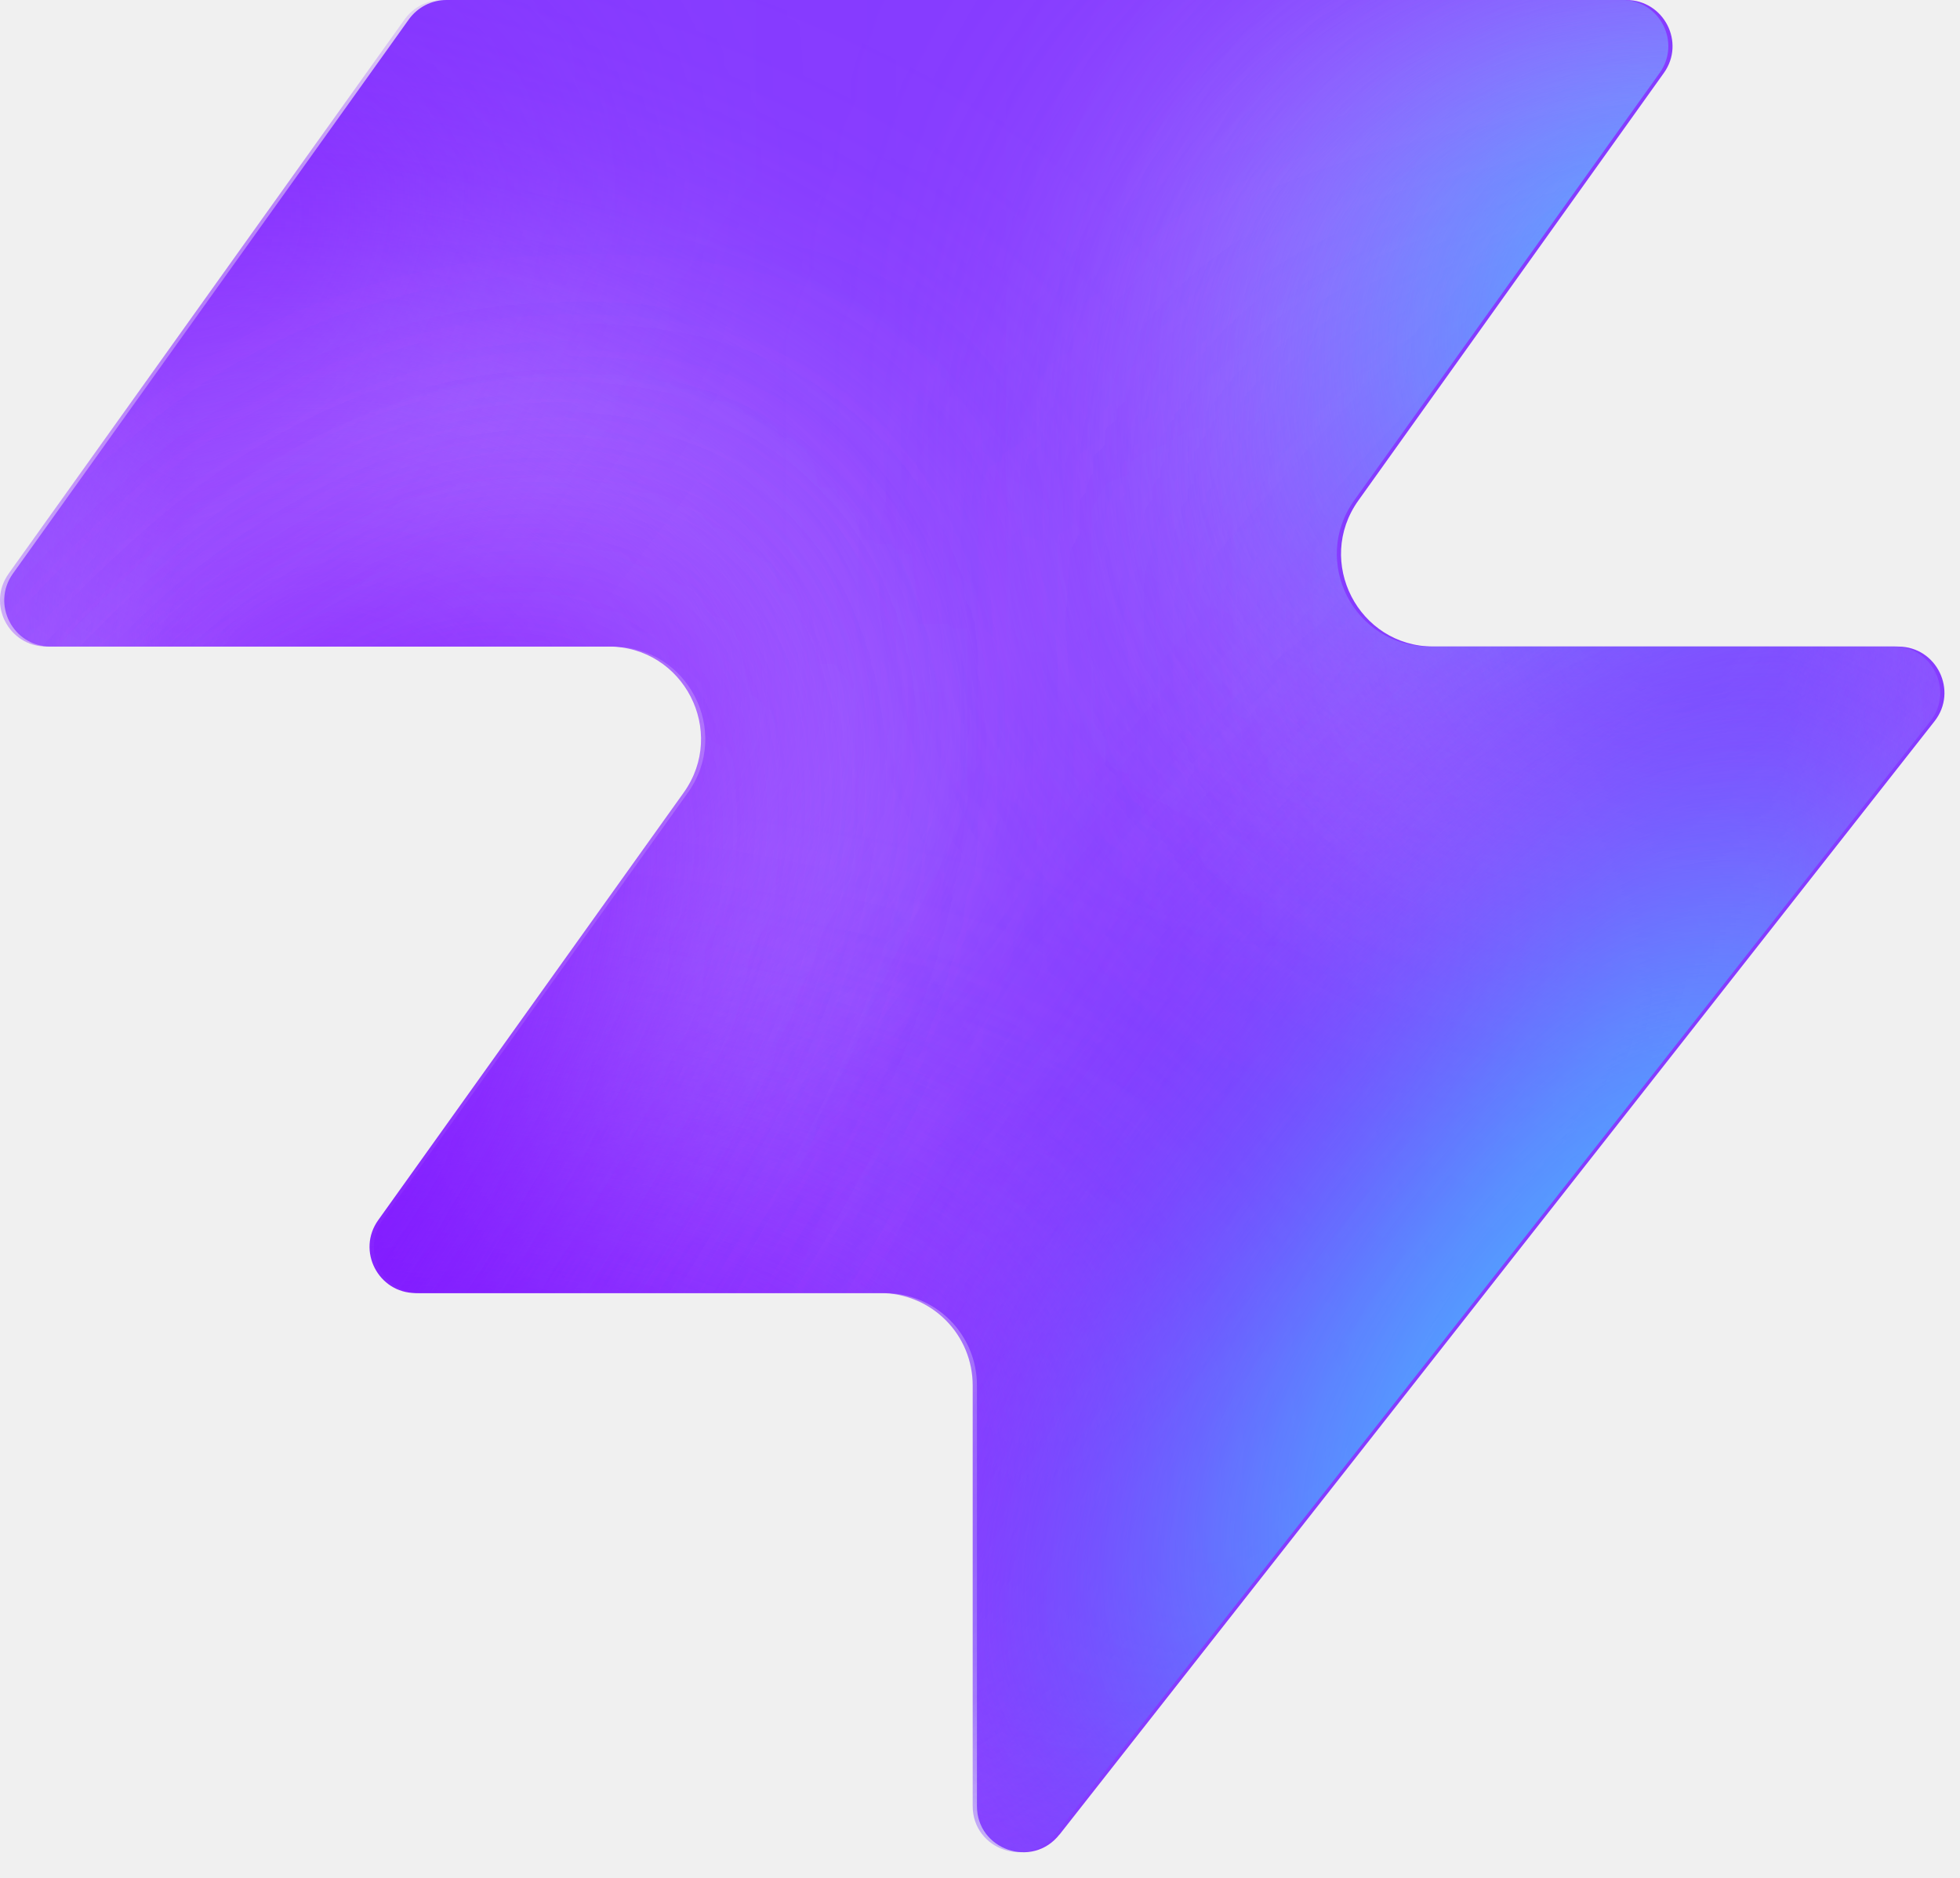
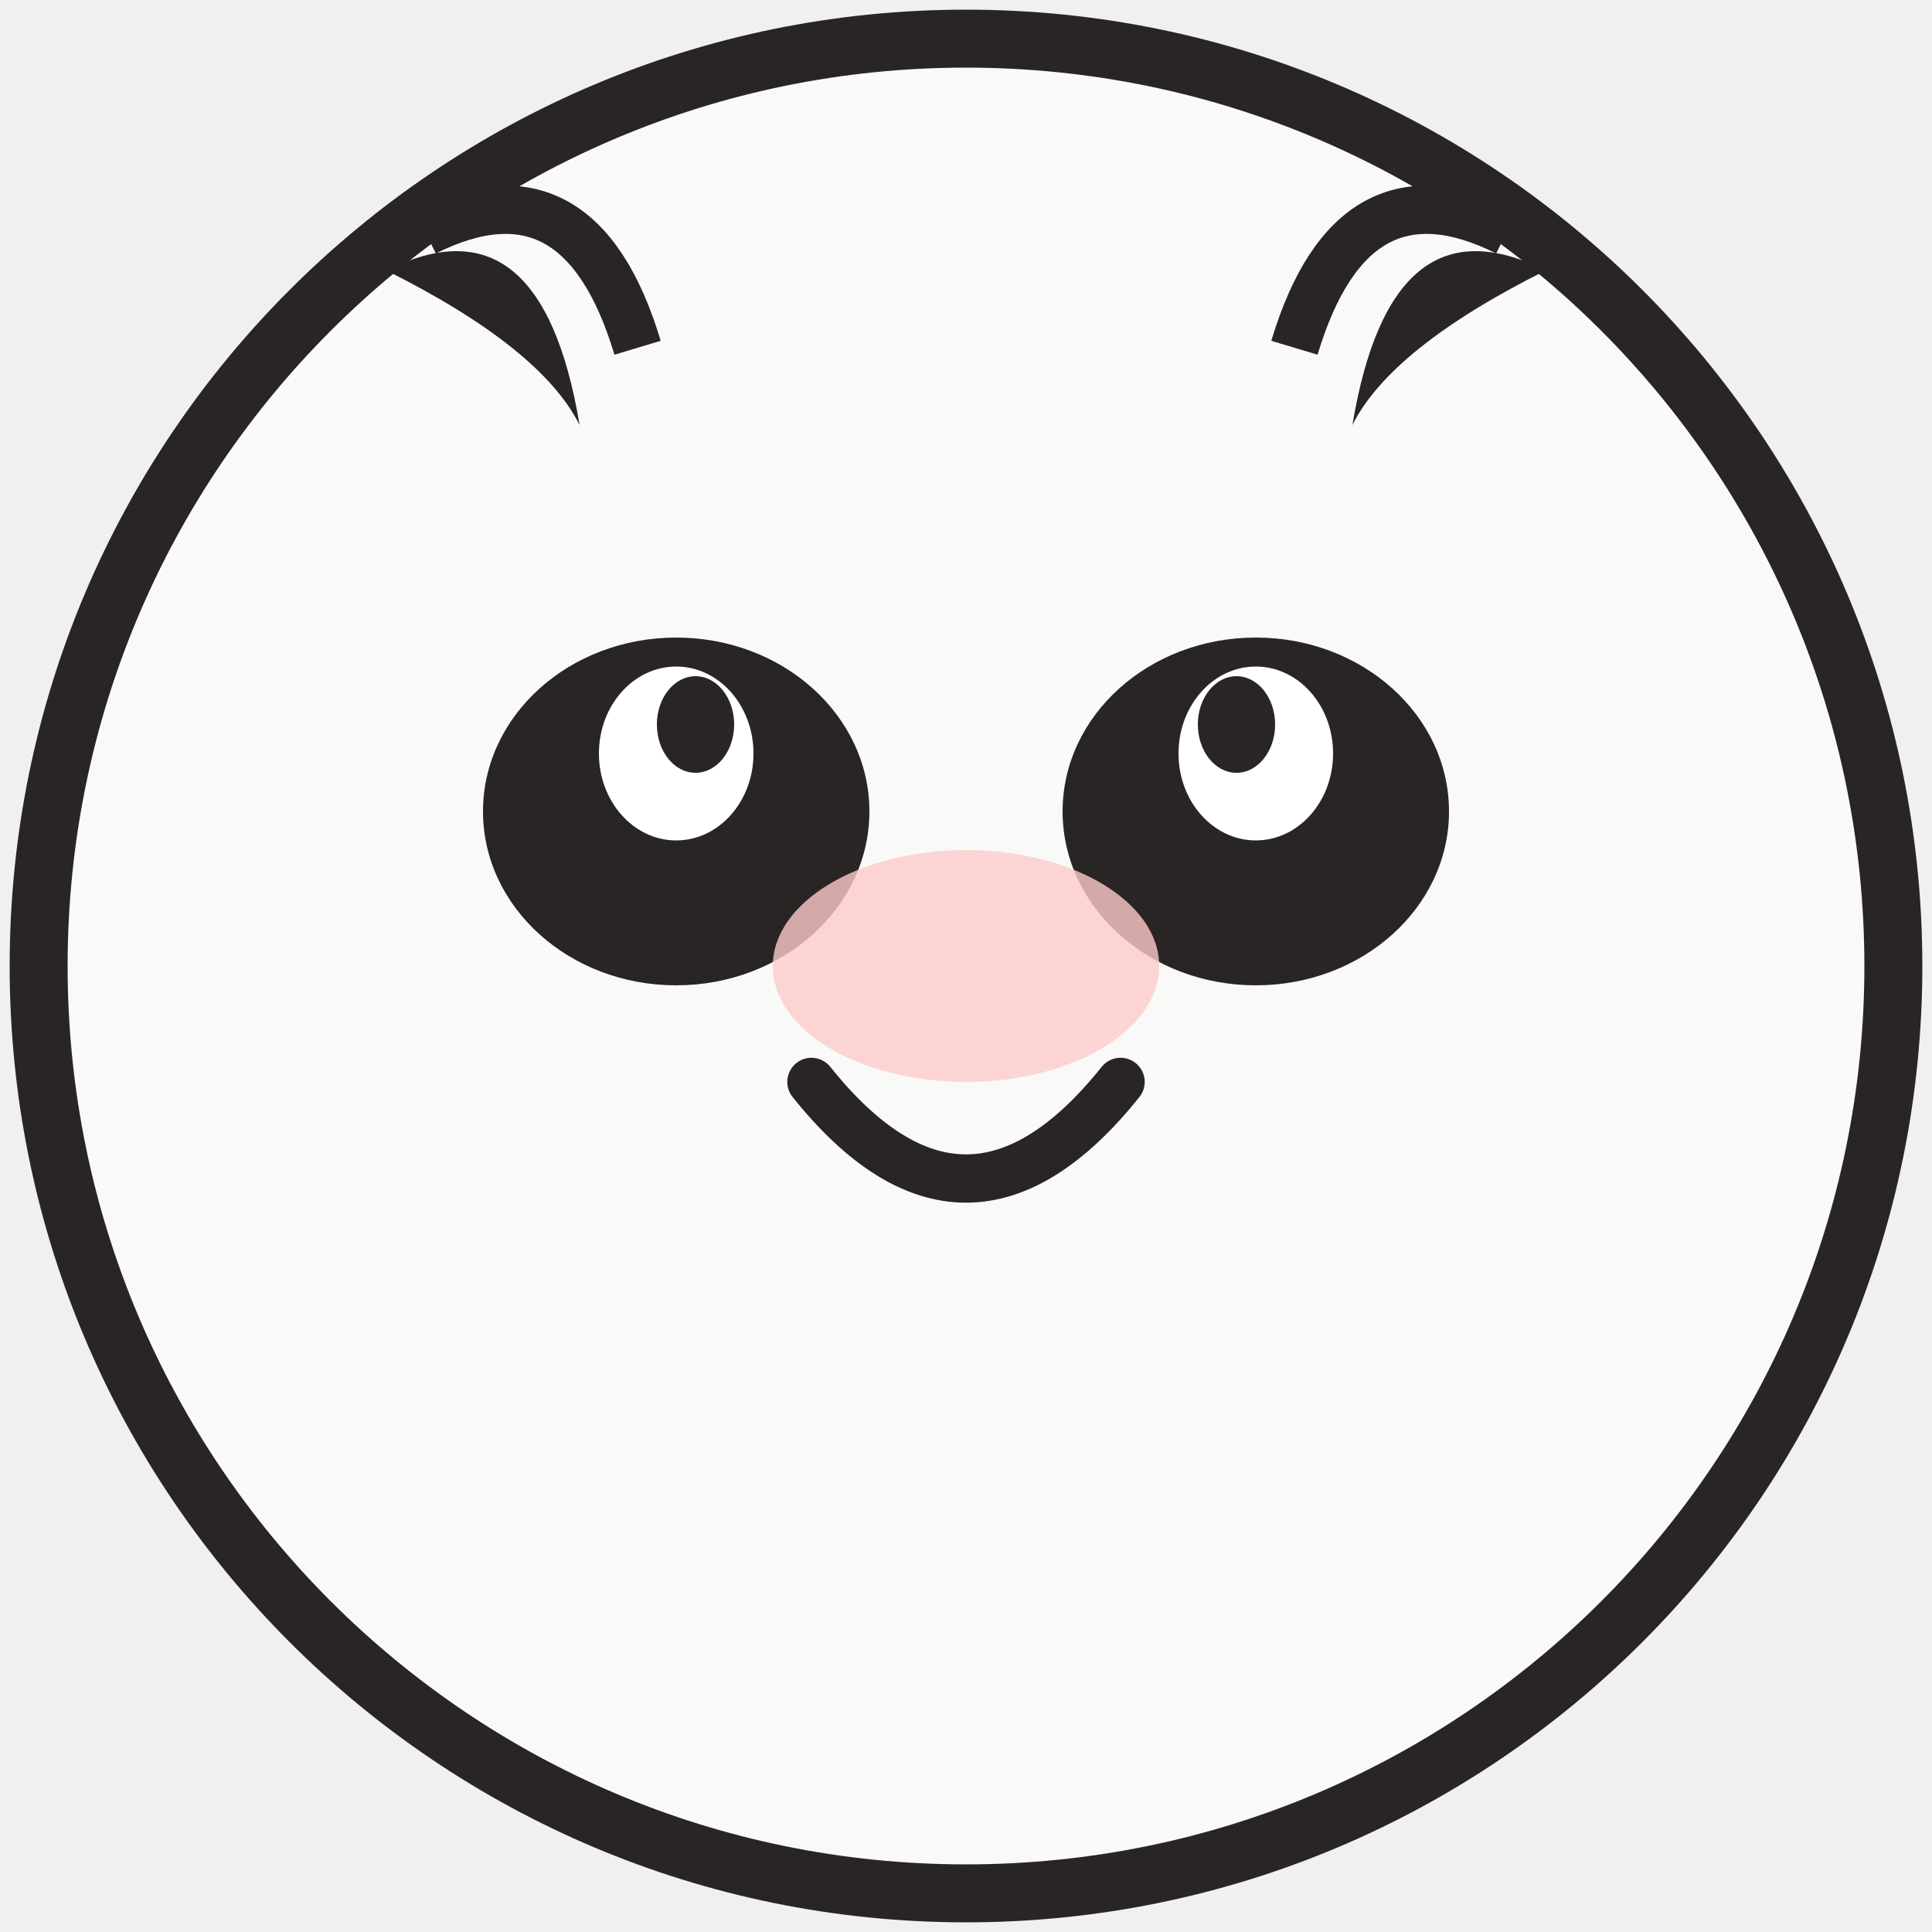
- <svg xmlns="http://www.w3.org/2000/svg" width="48" height="46" fill="none" viewBox="0 0 48 46">
-   <path fill="#863bff" d="M25.946 44.938c-.664.845-2.021.375-2.021-.698V33.937a2.26 2.26 0 0 0-2.262-2.262H10.287c-.92 0-1.456-1.04-.92-1.788l7.48-10.471c1.07-1.497 0-3.578-1.842-3.578H1.237c-.92 0-1.456-1.04-.92-1.788L10.013.474c.214-.297.556-.474.92-.474h28.894c.92 0 1.456 1.04.92 1.788l-7.48 10.471c-1.07 1.498 0 3.579 1.842 3.579h11.377c.943 0 1.473 1.088.89 1.83L25.947 44.94z" style="fill:#863bff;fill:color(display-p3 .525 .23 1);fill-opacity:1" />
-   <mask id="a" width="48" height="46" x="0" y="0" maskUnits="userSpaceOnUse" style="mask-type:alpha">
-     <path fill="#000" d="M25.842 44.938c-.664.844-2.021.375-2.021-.698V33.937a2.26 2.26 0 0 0-2.262-2.262H10.183c-.92 0-1.456-1.04-.92-1.788l7.48-10.471c1.07-1.498 0-3.579-1.842-3.579H1.133c-.92 0-1.456-1.04-.92-1.787L9.91.473c.214-.297.556-.474.92-.474h28.894c.92 0 1.456 1.04.92 1.788l-7.48 10.471c-1.07 1.498 0 3.578 1.842 3.578h11.377c.943 0 1.473 1.088.89 1.832L25.843 44.94z" style="fill:#000;fill-opacity:1" />
-   </mask>
-   <g mask="url(#a)">
-     <g filter="url(#b)">
-       <ellipse cx="5.508" cy="14.704" fill="#ede6ff" rx="5.508" ry="14.704" style="fill:#ede6ff;fill:color(display-p3 .927 .903 1);fill-opacity:1" transform="matrix(.00324 1 1 -.00324 -4.47 31.516)" />
-     </g>
-     <g filter="url(#c)">
-       <ellipse cx="10.399" cy="29.851" fill="#ede6ff" rx="10.399" ry="29.851" style="fill:#ede6ff;fill:color(display-p3 .927 .903 1);fill-opacity:1" transform="matrix(.00324 1 1 -.00324 -39.328 7.883)" />
-     </g>
-     <g filter="url(#d)">
-       <ellipse cx="5.508" cy="30.487" fill="#7e14ff" rx="5.508" ry="30.487" style="fill:#7e14ff;fill:color(display-p3 .492 .077 1);fill-opacity:1" transform="rotate(89.814 -25.913 -14.639)scale(1 -1)" />
-     </g>
-     <g filter="url(#e)">
-       <ellipse cx="5.508" cy="30.599" fill="#7e14ff" rx="5.508" ry="30.599" style="fill:#7e14ff;fill:color(display-p3 .492 .077 1);fill-opacity:1" transform="rotate(89.814 -32.644 -3.334)scale(1 -1)" />
-     </g>
-     <g filter="url(#f)">
-       <ellipse cx="5.508" cy="30.599" fill="#7e14ff" rx="5.508" ry="30.599" style="fill:#7e14ff;fill:color(display-p3 .492 .077 1);fill-opacity:1" transform="matrix(.00324 1 1 -.00324 -34.34 30.47)" />
-     </g>
-     <g filter="url(#g)">
-       <ellipse cx="14.072" cy="22.078" fill="#ede6ff" rx="14.072" ry="22.078" style="fill:#ede6ff;fill:color(display-p3 .927 .903 1);fill-opacity:1" transform="rotate(93.35 24.506 48.493)scale(-1 1)" />
-     </g>
-     <g filter="url(#h)">
-       <ellipse cx="3.47" cy="21.501" fill="#7e14ff" rx="3.47" ry="21.501" style="fill:#7e14ff;fill:color(display-p3 .492 .077 1);fill-opacity:1" transform="rotate(89.009 28.708 47.59)scale(-1 1)" />
-     </g>
-     <g filter="url(#i)">
-       <ellipse cx="3.47" cy="21.501" fill="#7e14ff" rx="3.47" ry="21.501" style="fill:#7e14ff;fill:color(display-p3 .492 .077 1);fill-opacity:1" transform="rotate(89.009 28.708 47.59)scale(-1 1)" />
-     </g>
-     <g filter="url(#j)">
-       <ellipse cx=".387" cy="8.972" fill="#7e14ff" rx="4.407" ry="29.108" style="fill:#7e14ff;fill:color(display-p3 .492 .077 1);fill-opacity:1" transform="rotate(39.51 .387 8.972)" />
-     </g>
-     <g filter="url(#k)">
-       <ellipse cx="47.523" cy="-6.092" fill="#7e14ff" rx="4.407" ry="29.108" style="fill:#7e14ff;fill:color(display-p3 .492 .077 1);fill-opacity:1" transform="rotate(37.892 47.523 -6.092)" />
-     </g>
-     <g filter="url(#l)">
-       <ellipse cx="41.412" cy="6.333" fill="#47bfff" rx="5.971" ry="9.665" style="fill:#47bfff;fill:color(display-p3 .28 .748 1);fill-opacity:1" transform="rotate(37.892 41.412 6.333)" />
-     </g>
-     <g filter="url(#m)">
-       <ellipse cx="-1.879" cy="38.332" fill="#7e14ff" rx="4.407" ry="29.108" style="fill:#7e14ff;fill:color(display-p3 .492 .077 1);fill-opacity:1" transform="rotate(37.892 -1.88 38.332)" />
-     </g>
-     <g filter="url(#n)">
-       <ellipse cx="-1.879" cy="38.332" fill="#7e14ff" rx="4.407" ry="29.108" style="fill:#7e14ff;fill:color(display-p3 .492 .077 1);fill-opacity:1" transform="rotate(37.892 -1.88 38.332)" />
-     </g>
-     <g filter="url(#o)">
-       <ellipse cx="35.651" cy="29.907" fill="#7e14ff" rx="4.407" ry="29.108" style="fill:#7e14ff;fill:color(display-p3 .492 .077 1);fill-opacity:1" transform="rotate(37.892 35.651 29.907)" />
-     </g>
-     <g filter="url(#p)">
-       <ellipse cx="38.418" cy="32.4" fill="#47bfff" rx="5.971" ry="15.297" style="fill:#47bfff;fill:color(display-p3 .28 .748 1);fill-opacity:1" transform="rotate(37.892 38.418 32.4)" />
-     </g>
-   </g>
-   <defs>
-     <filter id="b" width="60.045" height="41.654" x="-19.77" y="16.149" color-interpolation-filters="sRGB" filterUnits="userSpaceOnUse">
-       <feFlood flood-opacity="0" result="BackgroundImageFix" />
-       <feBlend in="SourceGraphic" in2="BackgroundImageFix" result="shape" />
-       <feGaussianBlur result="effect1_foregroundBlur_2002_17158" stdDeviation="7.659" />
-     </filter>
-     <filter id="c" width="90.34" height="51.437" x="-54.613" y="-7.533" color-interpolation-filters="sRGB" filterUnits="userSpaceOnUse">
-       <feFlood flood-opacity="0" result="BackgroundImageFix" />
-       <feBlend in="SourceGraphic" in2="BackgroundImageFix" result="shape" />
-       <feGaussianBlur result="effect1_foregroundBlur_2002_17158" stdDeviation="7.659" />
-     </filter>
-     <filter id="d" width="79.355" height="29.4" x="-49.64" y="2.03" color-interpolation-filters="sRGB" filterUnits="userSpaceOnUse">
-       <feFlood flood-opacity="0" result="BackgroundImageFix" />
-       <feBlend in="SourceGraphic" in2="BackgroundImageFix" result="shape" />
-       <feGaussianBlur result="effect1_foregroundBlur_2002_17158" stdDeviation="4.596" />
-     </filter>
-     <filter id="e" width="79.579" height="29.4" x="-45.045" y="20.029" color-interpolation-filters="sRGB" filterUnits="userSpaceOnUse">
-       <feFlood flood-opacity="0" result="BackgroundImageFix" />
-       <feBlend in="SourceGraphic" in2="BackgroundImageFix" result="shape" />
-       <feGaussianBlur result="effect1_foregroundBlur_2002_17158" stdDeviation="4.596" />
-     </filter>
-     <filter id="f" width="79.579" height="29.4" x="-43.513" y="21.178" color-interpolation-filters="sRGB" filterUnits="userSpaceOnUse">
-       <feFlood flood-opacity="0" result="BackgroundImageFix" />
-       <feBlend in="SourceGraphic" in2="BackgroundImageFix" result="shape" />
-       <feGaussianBlur result="effect1_foregroundBlur_2002_17158" stdDeviation="4.596" />
-     </filter>
-     <filter id="g" width="74.749" height="58.852" x="15.756" y="-17.901" color-interpolation-filters="sRGB" filterUnits="userSpaceOnUse">
-       <feFlood flood-opacity="0" result="BackgroundImageFix" />
-       <feBlend in="SourceGraphic" in2="BackgroundImageFix" result="shape" />
-       <feGaussianBlur result="effect1_foregroundBlur_2002_17158" stdDeviation="7.659" />
-     </filter>
-     <filter id="h" width="61.377" height="25.362" x="23.548" y="2.284" color-interpolation-filters="sRGB" filterUnits="userSpaceOnUse">
-       <feFlood flood-opacity="0" result="BackgroundImageFix" />
-       <feBlend in="SourceGraphic" in2="BackgroundImageFix" result="shape" />
-       <feGaussianBlur result="effect1_foregroundBlur_2002_17158" stdDeviation="4.596" />
-     </filter>
-     <filter id="i" width="61.377" height="25.362" x="23.548" y="2.284" color-interpolation-filters="sRGB" filterUnits="userSpaceOnUse">
-       <feFlood flood-opacity="0" result="BackgroundImageFix" />
-       <feBlend in="SourceGraphic" in2="BackgroundImageFix" result="shape" />
-       <feGaussianBlur result="effect1_foregroundBlur_2002_17158" stdDeviation="4.596" />
-     </filter>
-     <filter id="j" width="56.045" height="63.649" x="-27.636" y="-22.853" color-interpolation-filters="sRGB" filterUnits="userSpaceOnUse">
-       <feFlood flood-opacity="0" result="BackgroundImageFix" />
-       <feBlend in="SourceGraphic" in2="BackgroundImageFix" result="shape" />
-       <feGaussianBlur result="effect1_foregroundBlur_2002_17158" stdDeviation="4.596" />
-     </filter>
-     <filter id="k" width="54.814" height="64.646" x="20.116" y="-38.415" color-interpolation-filters="sRGB" filterUnits="userSpaceOnUse">
-       <feFlood flood-opacity="0" result="BackgroundImageFix" />
-       <feBlend in="SourceGraphic" in2="BackgroundImageFix" result="shape" />
-       <feGaussianBlur result="effect1_foregroundBlur_2002_17158" stdDeviation="4.596" />
-     </filter>
-     <filter id="l" width="33.541" height="35.313" x="24.641" y="-11.323" color-interpolation-filters="sRGB" filterUnits="userSpaceOnUse">
-       <feFlood flood-opacity="0" result="BackgroundImageFix" />
-       <feBlend in="SourceGraphic" in2="BackgroundImageFix" result="shape" />
-       <feGaussianBlur result="effect1_foregroundBlur_2002_17158" stdDeviation="4.596" />
-     </filter>
-     <filter id="m" width="54.814" height="64.646" x="-29.286" y="6.009" color-interpolation-filters="sRGB" filterUnits="userSpaceOnUse">
-       <feFlood flood-opacity="0" result="BackgroundImageFix" />
-       <feBlend in="SourceGraphic" in2="BackgroundImageFix" result="shape" />
-       <feGaussianBlur result="effect1_foregroundBlur_2002_17158" stdDeviation="4.596" />
-     </filter>
-     <filter id="n" width="54.814" height="64.646" x="-29.286" y="6.009" color-interpolation-filters="sRGB" filterUnits="userSpaceOnUse">
-       <feFlood flood-opacity="0" result="BackgroundImageFix" />
-       <feBlend in="SourceGraphic" in2="BackgroundImageFix" result="shape" />
-       <feGaussianBlur result="effect1_foregroundBlur_2002_17158" stdDeviation="4.596" />
-     </filter>
-     <filter id="o" width="54.814" height="64.646" x="8.244" y="-2.416" color-interpolation-filters="sRGB" filterUnits="userSpaceOnUse">
-       <feFlood flood-opacity="0" result="BackgroundImageFix" />
-       <feBlend in="SourceGraphic" in2="BackgroundImageFix" result="shape" />
-       <feGaussianBlur result="effect1_foregroundBlur_2002_17158" stdDeviation="4.596" />
-     </filter>
-     <filter id="p" width="39.409" height="43.623" x="18.713" y="10.588" color-interpolation-filters="sRGB" filterUnits="userSpaceOnUse">
-       <feFlood flood-opacity="0" result="BackgroundImageFix" />
-       <feBlend in="SourceGraphic" in2="BackgroundImageFix" result="shape" />
-       <feGaussianBlur result="effect1_foregroundBlur_2002_17158" stdDeviation="4.596" />
-     </filter>
-   </defs>
+ <svg xmlns="http://www.w3.org/2000/svg" viewBox="0 0 100 100">
+   <circle cx="50" cy="50" r="48" fill="#F9F9F8" stroke="#292524" stroke-width="3" />
+   <ellipse cx="35" cy="42" rx="10" ry="9" fill="#292524" />
+   <ellipse cx="65" cy="42" rx="10" ry="9" fill="#292524" />
+   <ellipse cx="35" cy="39" rx="4" ry="4.5" fill="#fff" />
+   <ellipse cx="65" cy="39" rx="4" ry="4.5" fill="#fff" />
+   <ellipse cx="36" cy="37.5" rx="2" ry="2.5" fill="#292524" />
+   <ellipse cx="64" cy="37.5" rx="2" ry="2.5" fill="#292524" />
+   <path d="M30 22 Q28 10 20 14 Q28 18 30 22" fill="#292524" />
+   <path d="M70 22 Q72 10 80 14 Q72 18 70 22" fill="#292524" />
+   <path d="M33 18 Q30 8 22 12" stroke="#292524" stroke-width="2.5" fill="none" />
+   <path d="M67 18 Q70 8 78 12" stroke="#292524" stroke-width="2.5" fill="none" />
+   <path d="M42 56 Q50 66 58 56" stroke="#292524" stroke-width="2.5" fill="none" stroke-linecap="round" />
+   <ellipse cx="50" cy="50" rx="10" ry="6" fill="#fecaca" opacity="0.8" />
</svg>
